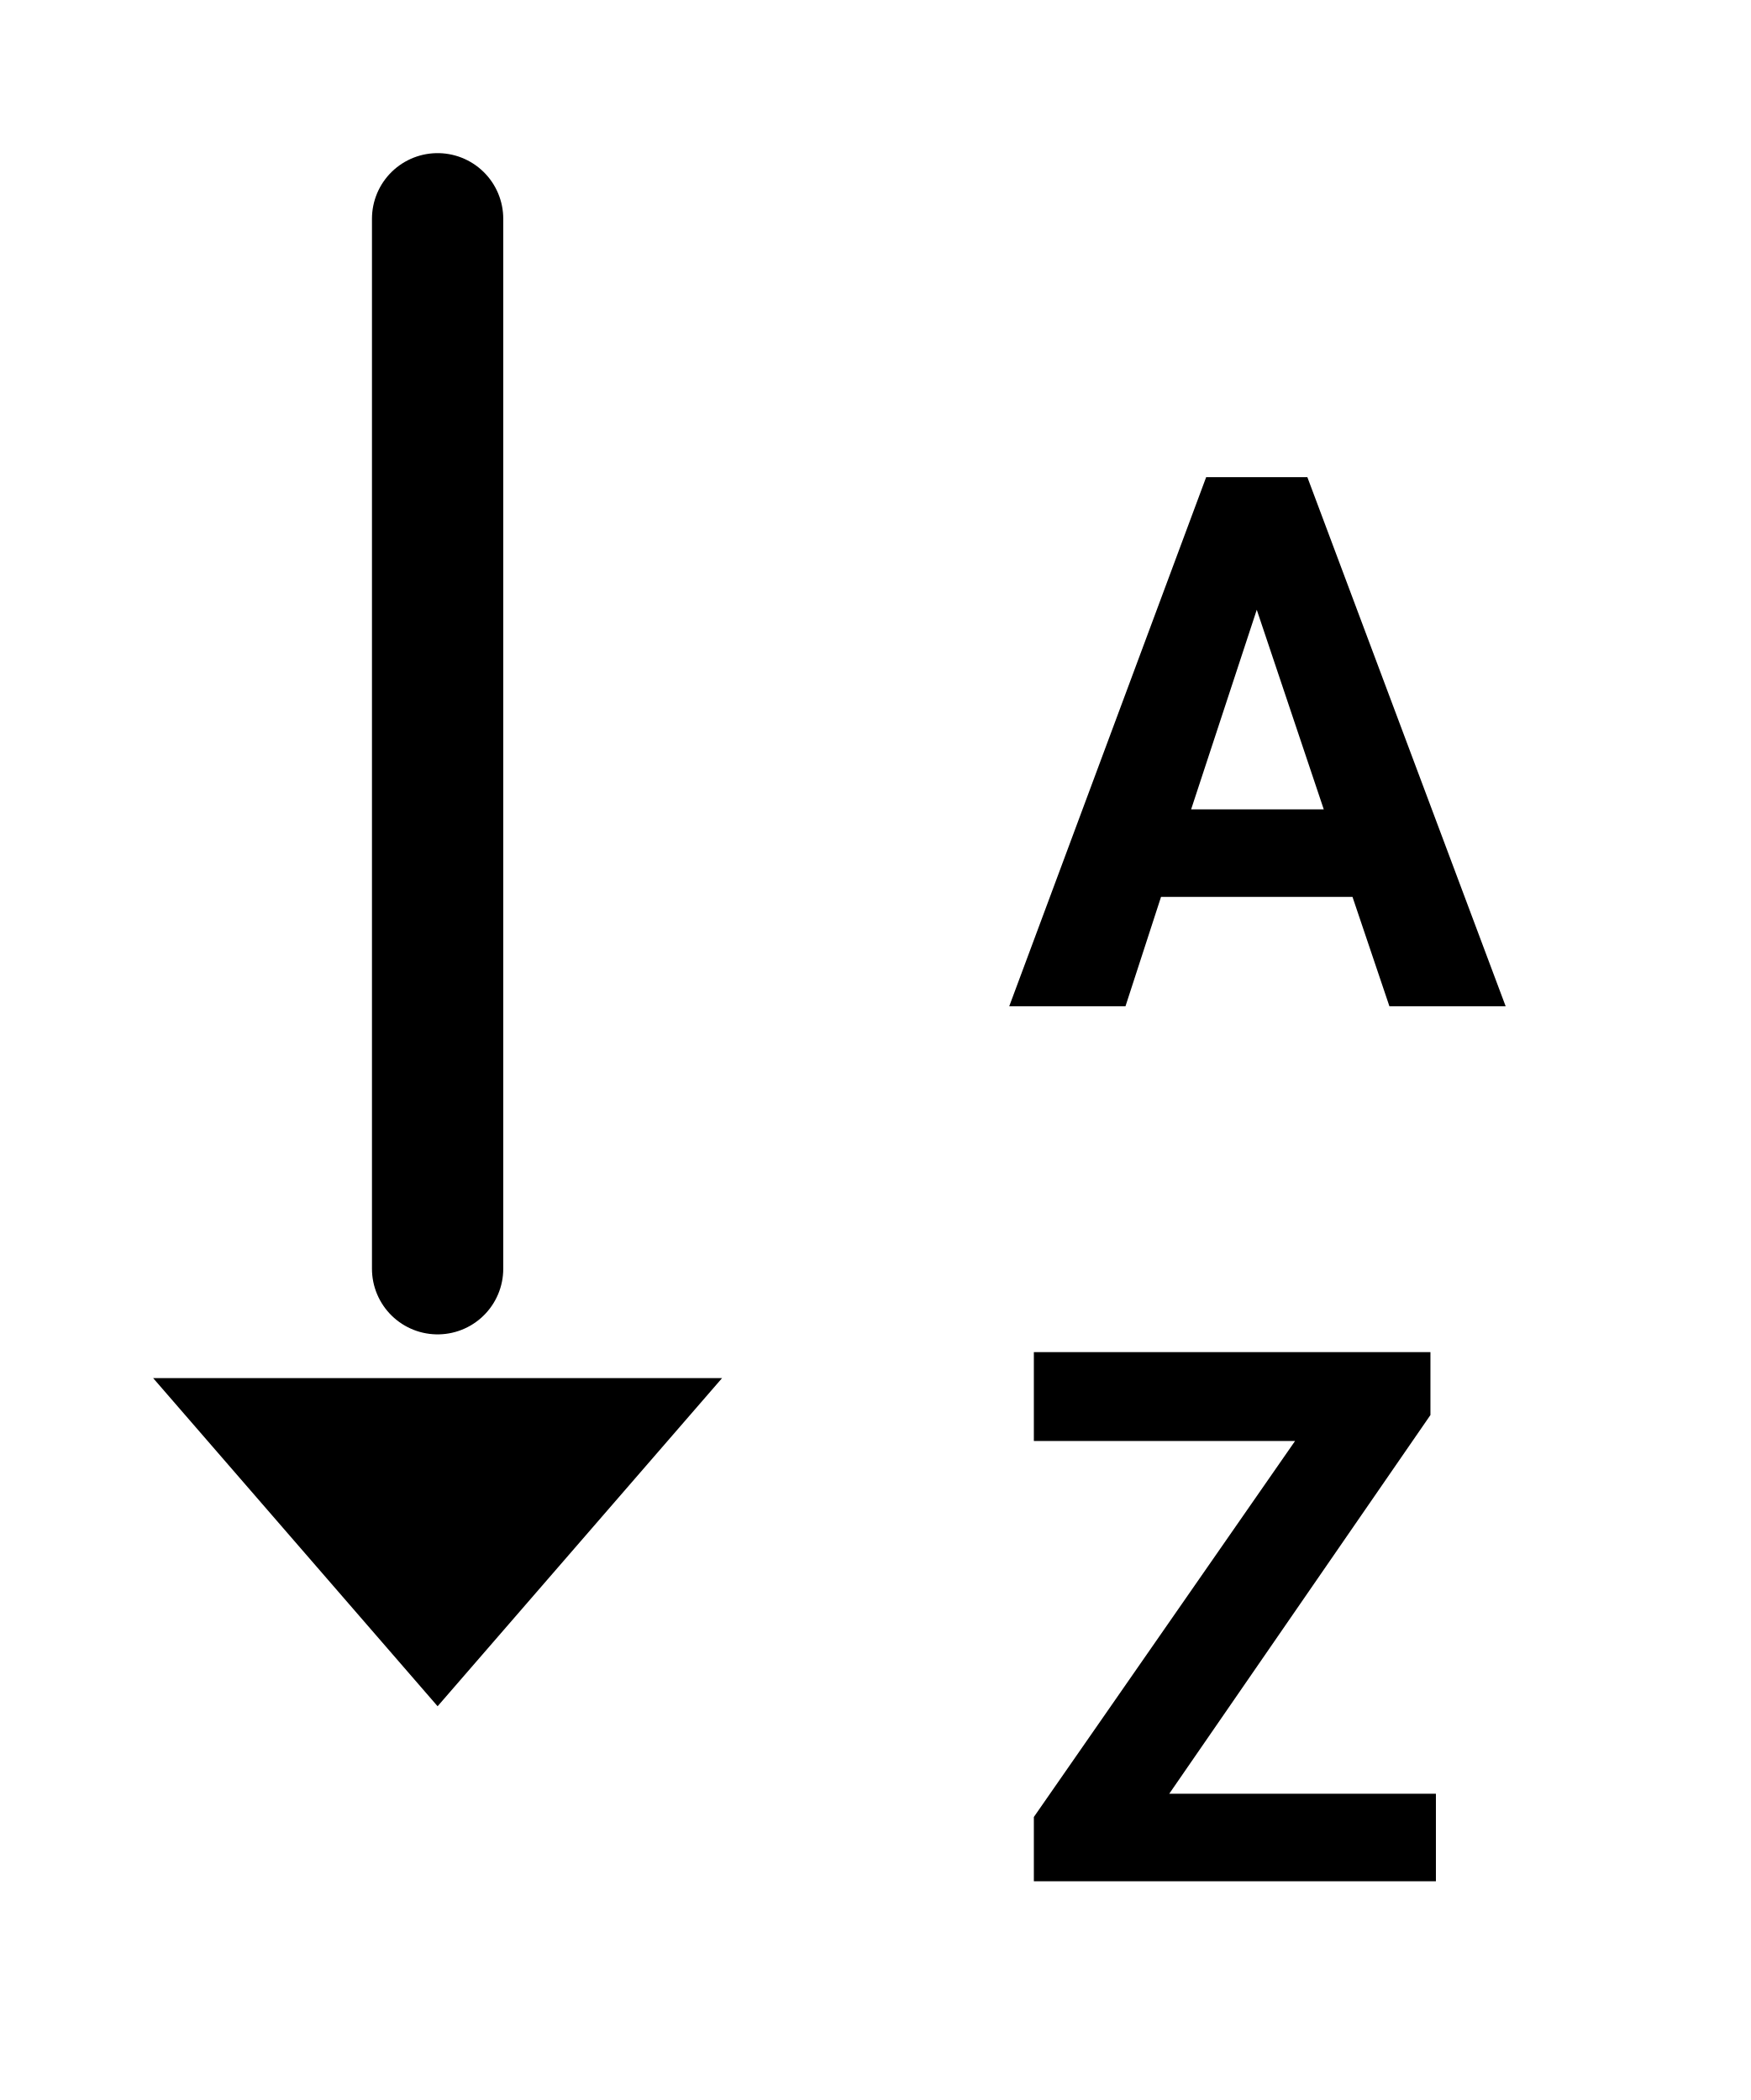
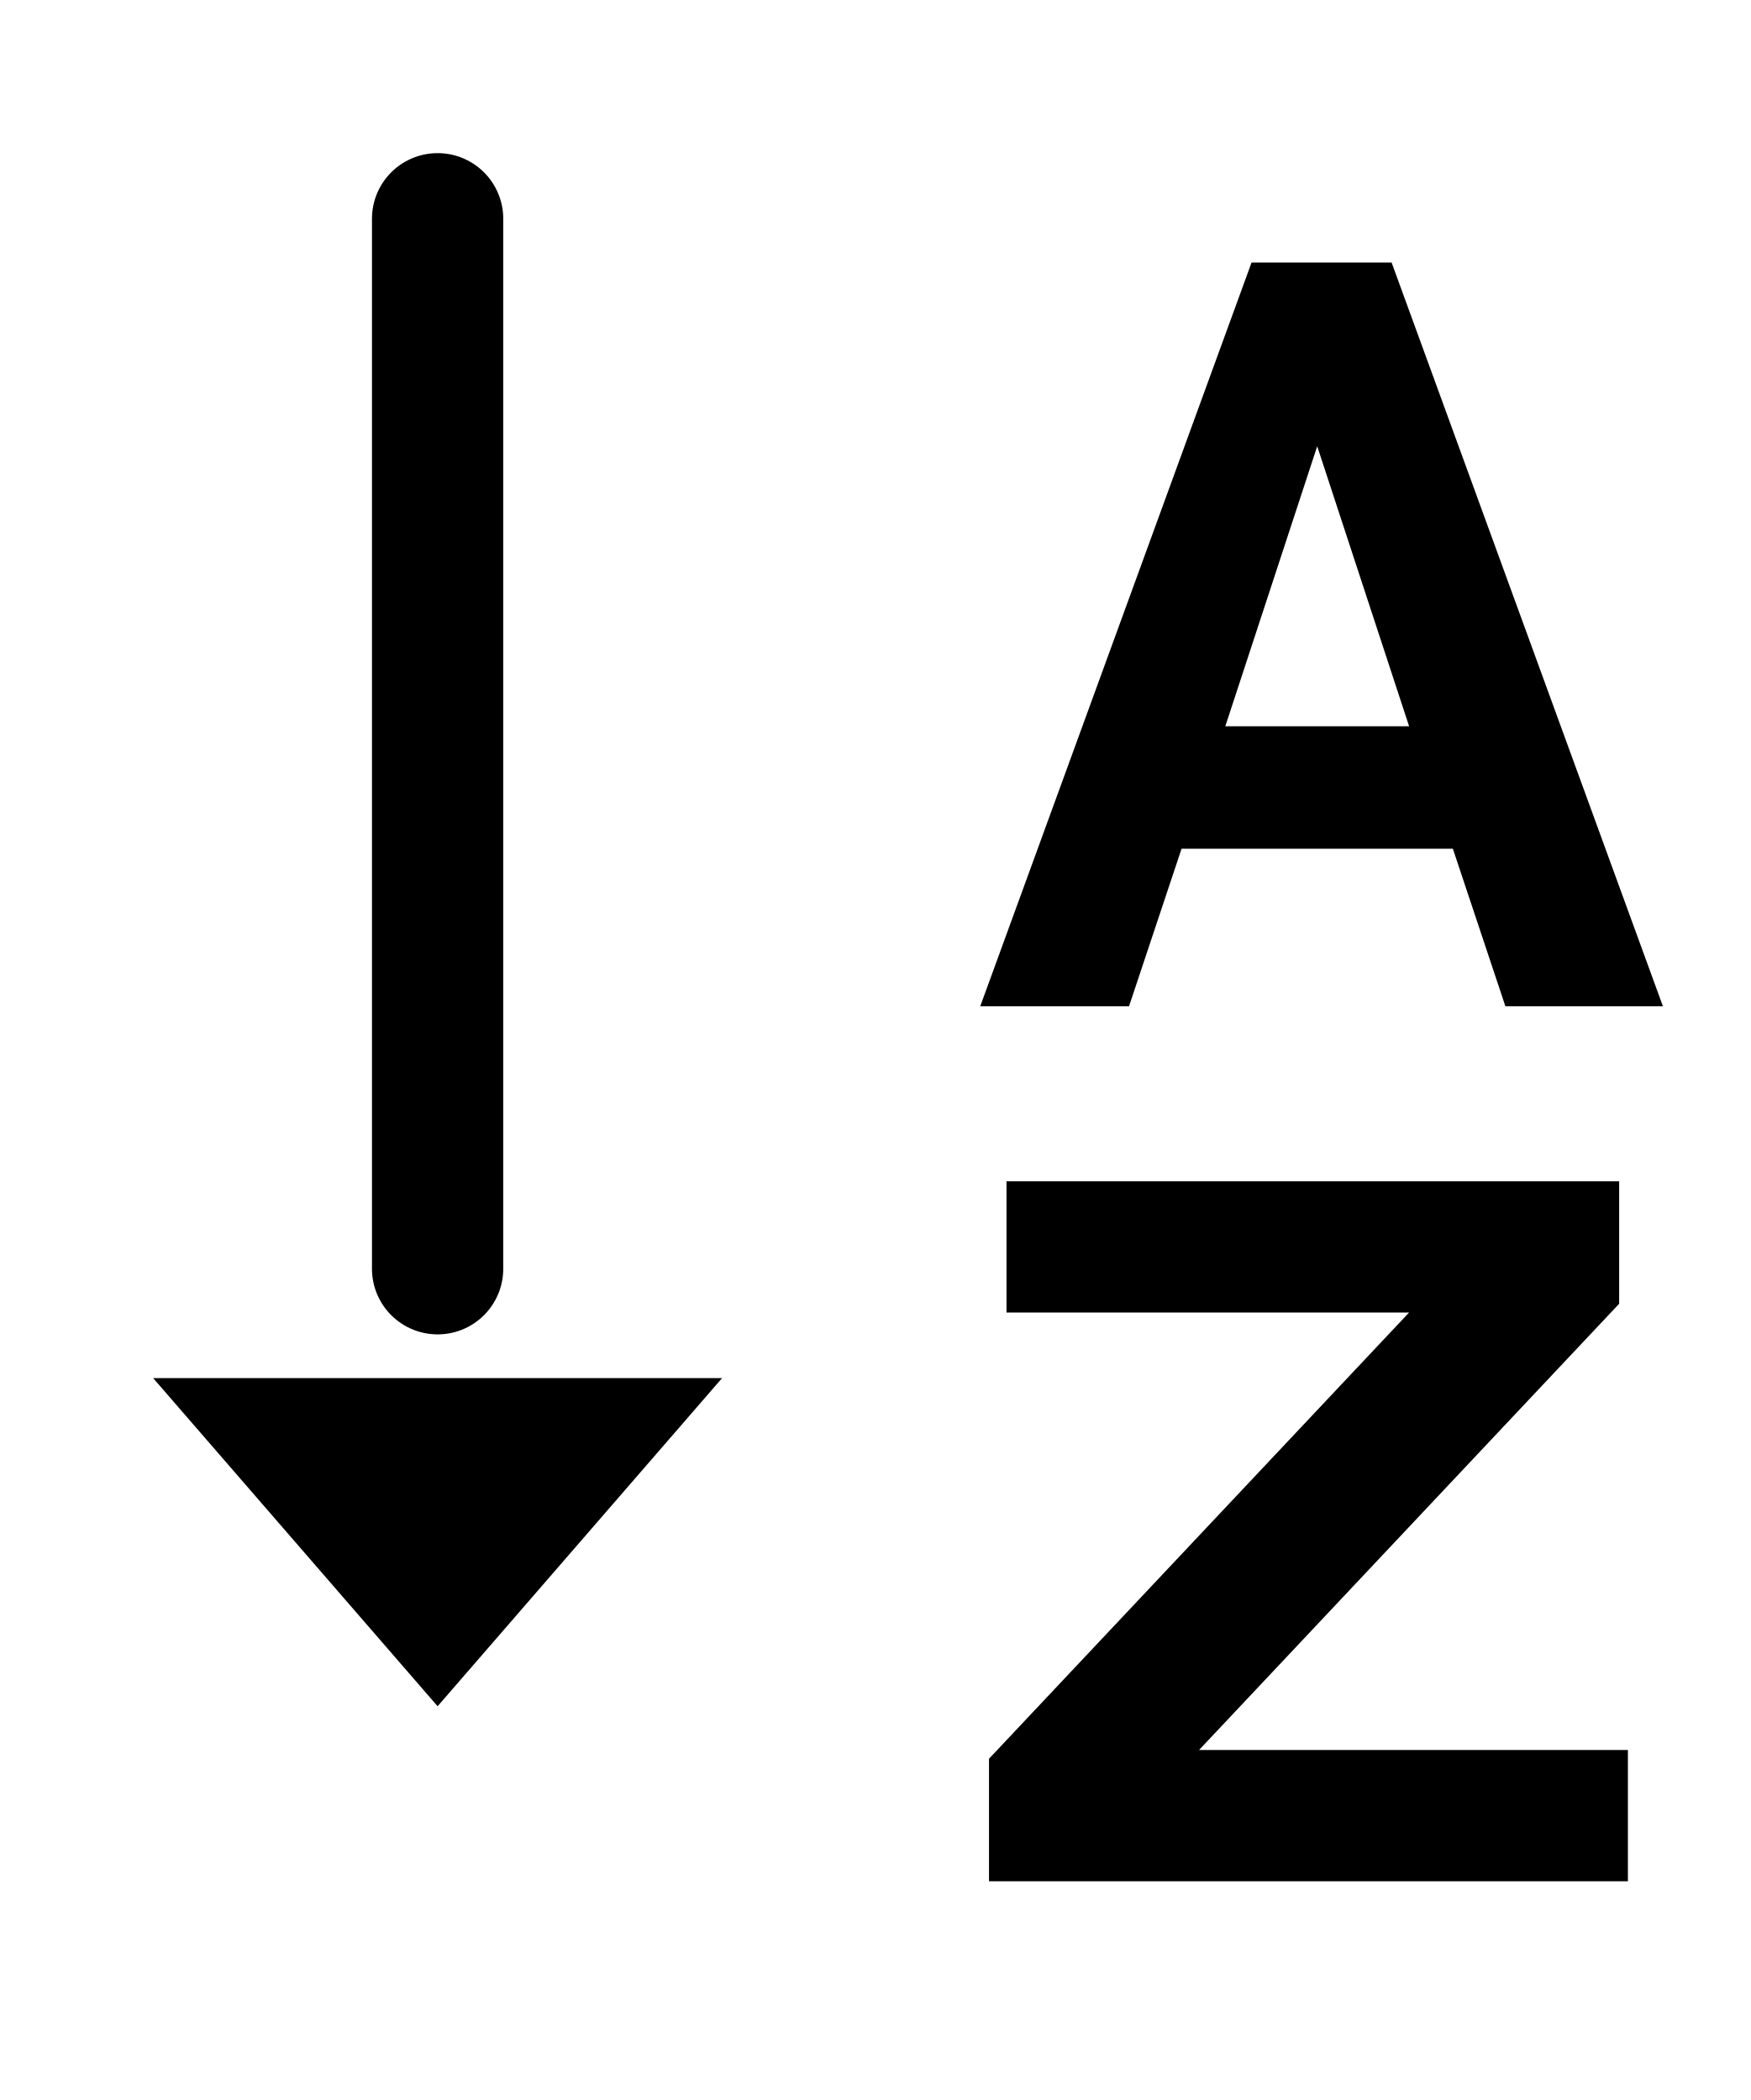
<svg xmlns="http://www.w3.org/2000/svg" viewBox="0 0 20 24" fill="none">
  <path d="M5 2.5v12" stroke="#000000" stroke-width="1.5" stroke-linecap="round" />
  <path d="M5 19.5L1.75 15.75h6.5L5 19.5z" fill="#000000" />
-   <text x="11.5" y="11.5" font-family="Roboto, Arial, sans-serif" font-size="8.5" font-weight="700" fill="#000000">A</text>
-   <text x="11.5" y="21.5" font-family="Roboto, Arial, sans-serif" font-size="8.5" font-weight="700" fill="#000000">Z</text>
+   <path d="M11.2 11.5 14.3 3h1.6l3.1 8.5h-1.8l-.6-1.8h-3.1l-.6 1.8h-1.7Zm2.8-3.2h2.1l-1.05-3.2L14 8.3Z" fill="#000000" />
+   <path d="M11.5 13.5h7v1.4L13.7 20h4.9v1.5h-7.3v-1.4l4.8-5.1h-4.6v-1.5Z" fill="#000000" />
</svg>
